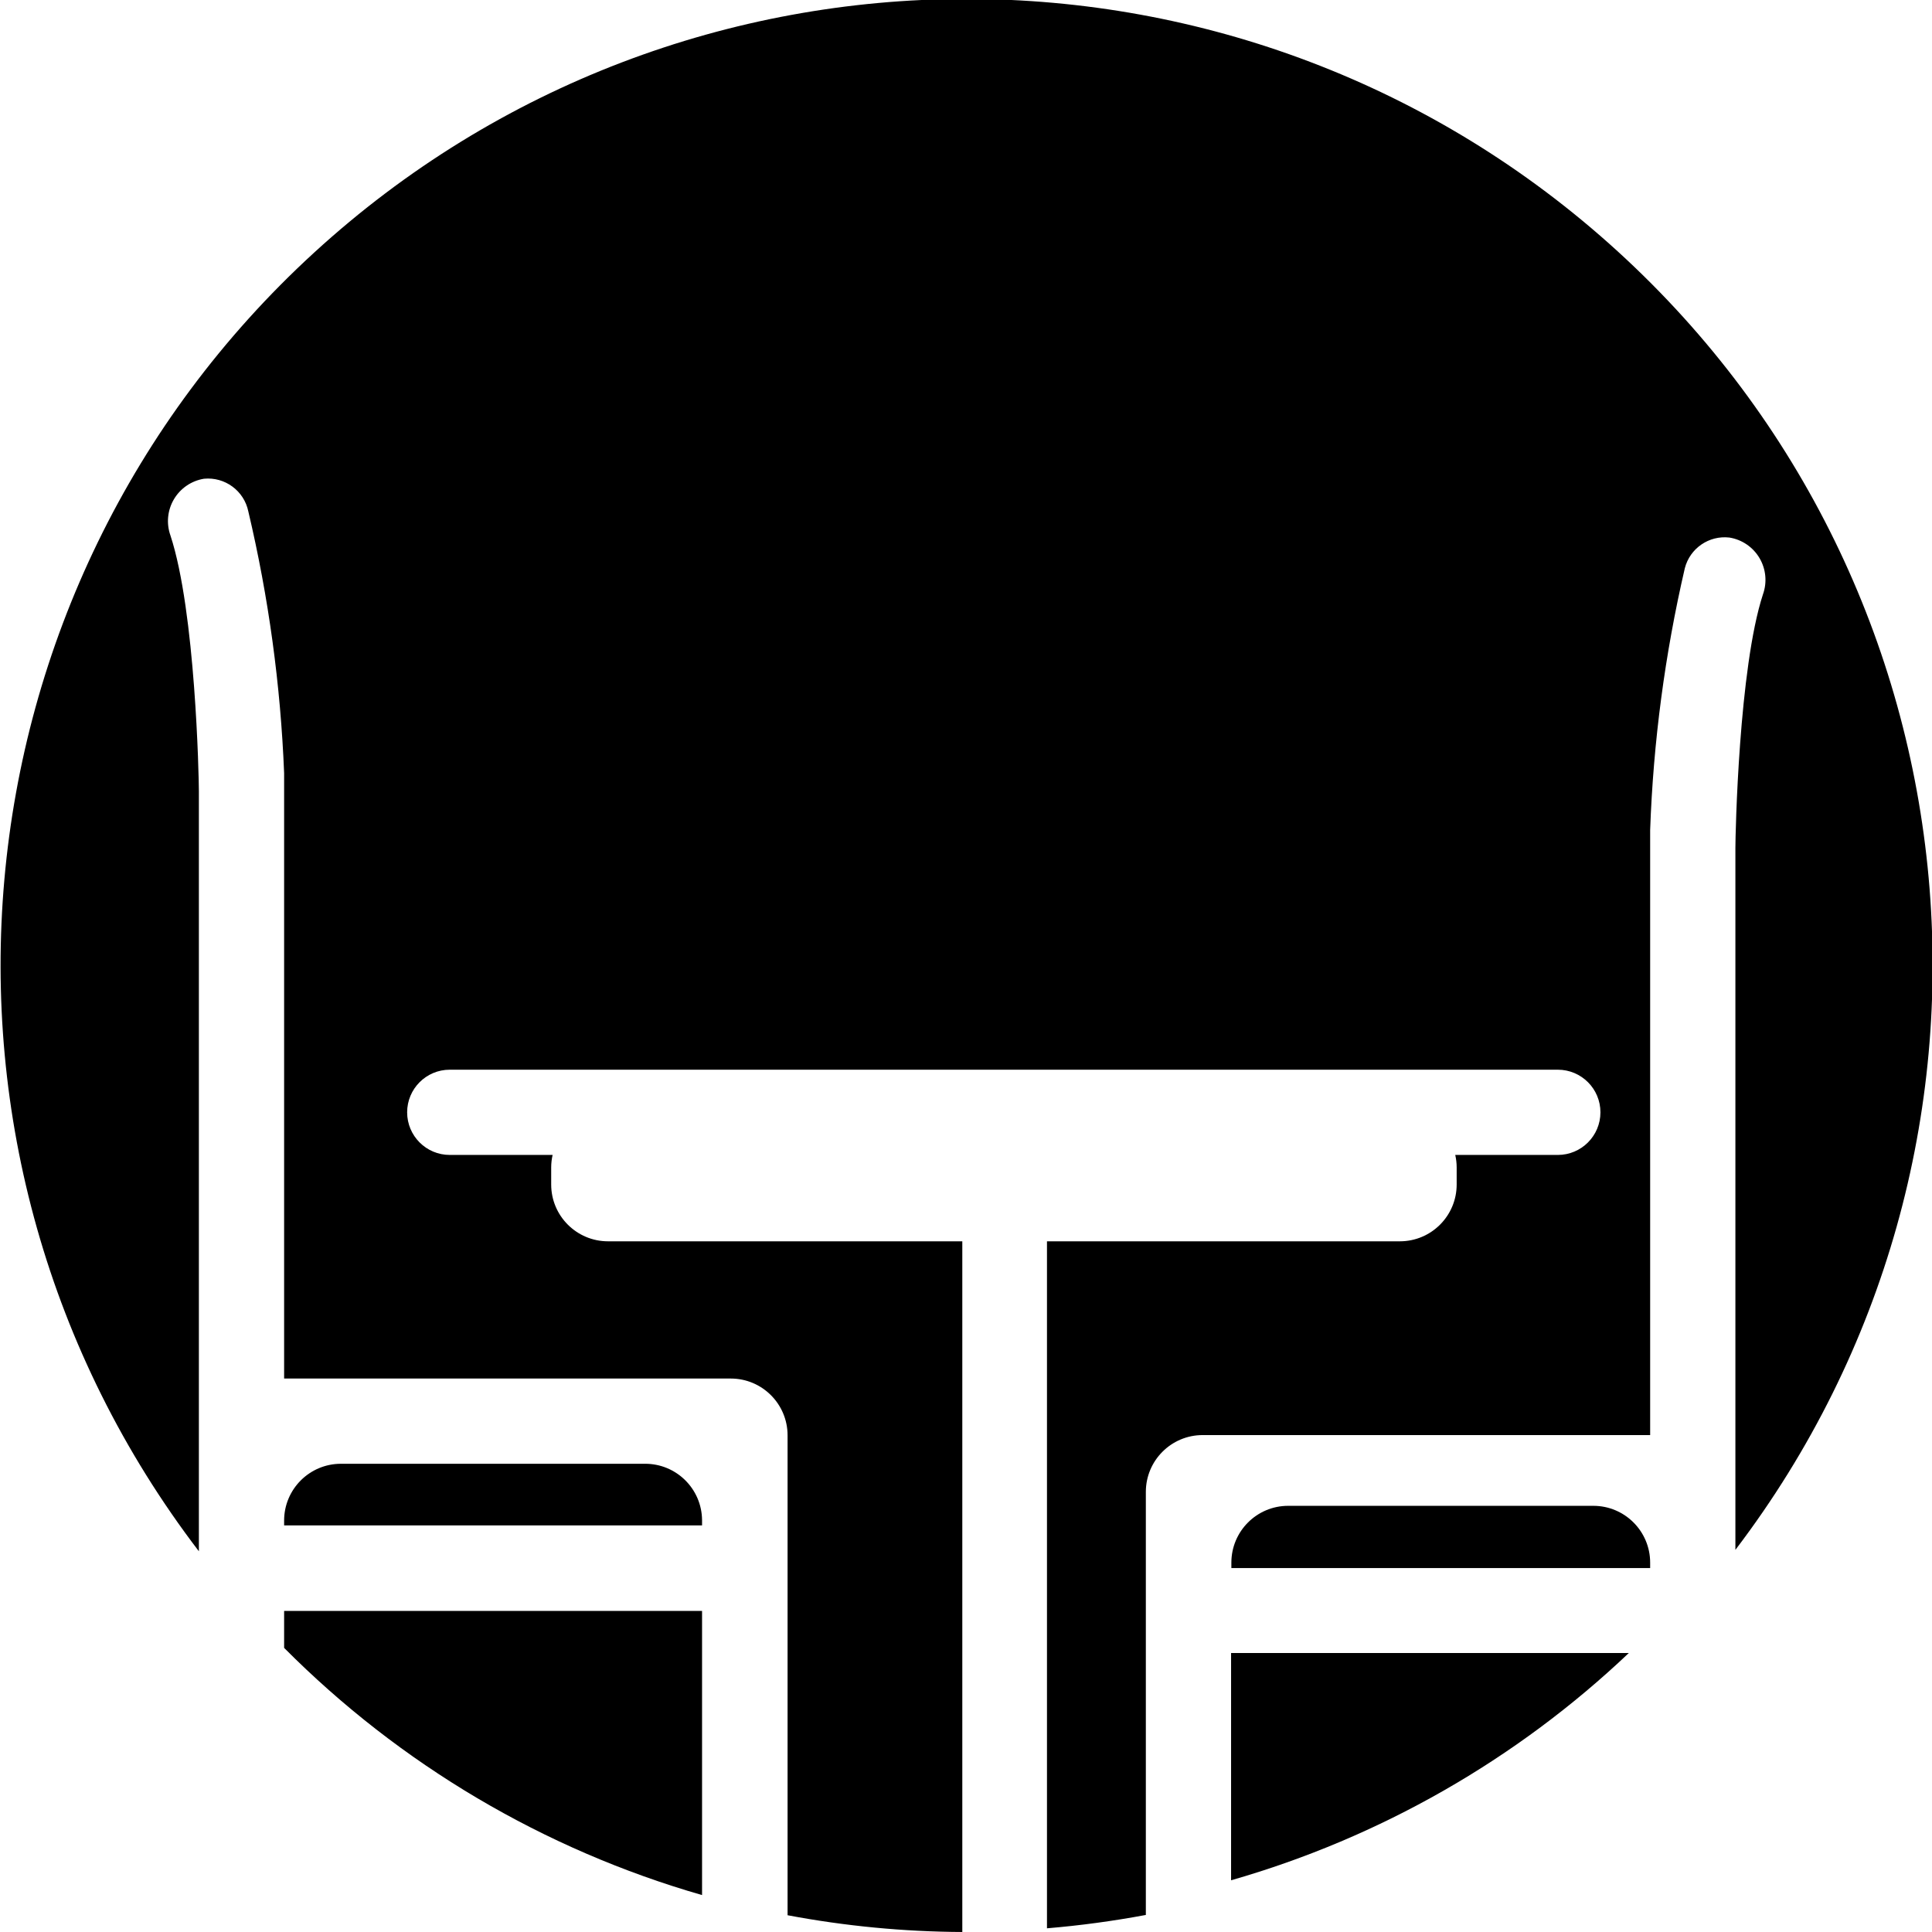
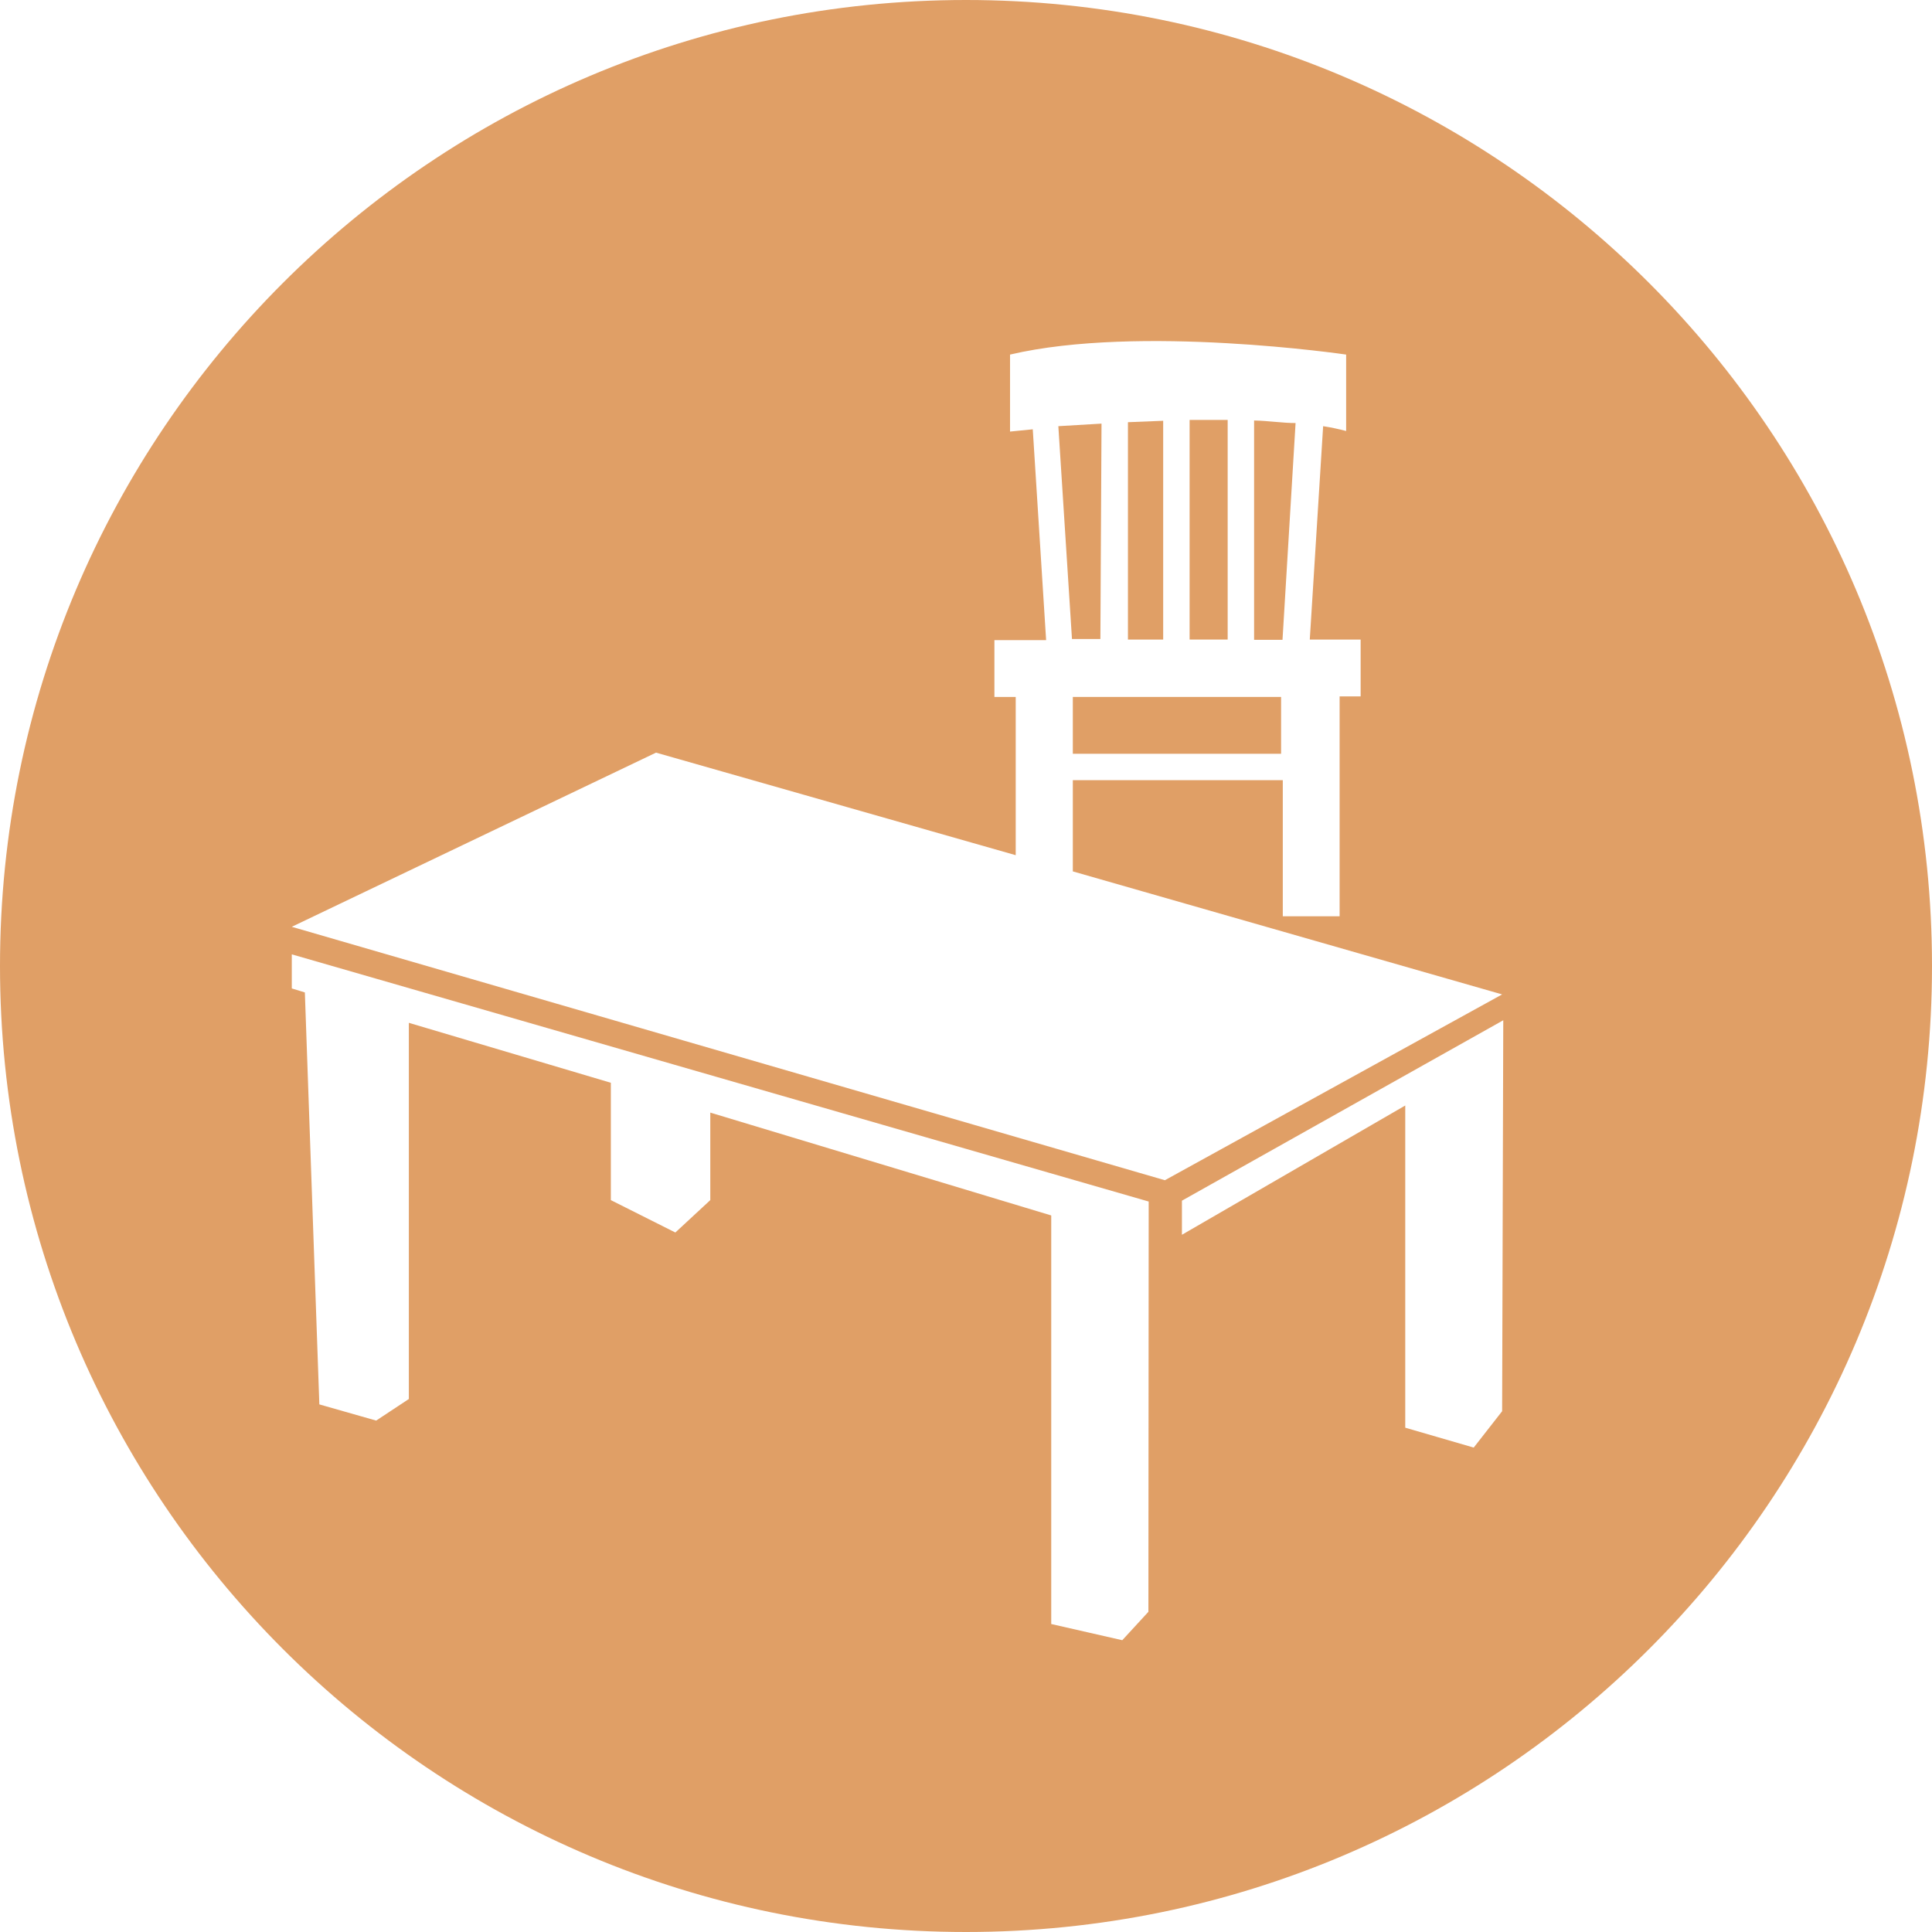
- <svg class="service__icon" viewBox="0 0 68 68">
-   <path d="M58.08,55a2,2,0,0,0-2-2H45.34a2,2,0,0,0-2,2v.19H58.08Z" />
-   <path d="M43.33,66.18a33.94,33.94,0,0,0,14-8h-14Z" />
-   <path d="M22.7,51.52H12a2,2,0,0,0-2,2v.17H24.71v-.19A2,2,0,0,0,22.7,51.52Z" />
-   <path d="M61.08,29.85V54.55A34,34,0,1,0,7,54.6V27.85c0-.49-.12-6.33-1-9a1.51,1.51,0,0,1,1.18-2A1.45,1.45,0,0,1,8.74,18,48.45,48.45,0,0,1,10,27.21V48.52H25.72a2,2,0,0,1,2,2V67.41a34.14,34.14,0,0,0,6.15.59V43.69H21.4a2,2,0,0,1-2-2v-.6a2,2,0,0,1,.05-.44H15.83a1.5,1.5,0,0,1,0-3h39a1.5,1.5,0,0,1,0,3H51.22a2,2,0,0,1,.05.44v.6a2,2,0,0,1-2,2H36.85V67.87a34.7,34.7,0,0,0,3.48-.47V52.51a2,2,0,0,1,2-2H58.08V29.21A48.45,48.45,0,0,1,59.3,20a1.45,1.45,0,0,1,1.57-1.08,1.51,1.51,0,0,1,1.18,2C61.2,23.52,61.08,29.36,61.08,29.85Z" />
-   <path d="M10,58A34,34,0,0,0,24.71,66.7v-10H10Z" />
+ <svg xmlns="http://www.w3.org/2000/svg" viewBox="0 0 68 68">
+   <defs>
+     <style>.cls-1{fill:#e09f66;}</style>
+   </defs>
+   <g id="Warstwa_2" data-name="Warstwa 2">
+     <g id="Warstwa_1-2" data-name="Warstwa 1">
+       <path class="cls-1" d="M45.6,14.89c-.46,0-.95-.08-1.46-.09v7.72h1Z" />
+       <path class="cls-1" d="M40.94,14.81l-1.24.05v7.65h1.24Z" />
+       <rect class="cls-1" x="37.76" y="24.53" width="7.33" height="2" />
+       <path class="cls-1" d="M43.21,14.78H41.87v7.73h1.34Z" />
+       <path class="cls-1" d="M38.77,14.91,37.25,15l.48,7.49h1Z" />
+       <path class="cls-1" d="M34,0A34,34,0,1,0,68,34,34,34,0,0,0,34,0Zm6.42,56.73-.92,1L37,57.16V42.78l-12-3.62v3.08l-1.23,1.14-2.27-1.14V38.11L14.39,36V49.24L13.24,50l-2-.57-.51-14.5-.46-.14,0-1.2,30.16,8.7Zm12.45-7.06-1,1.28-2.41-.7V38.91l-7.86,4.55v-1.2l11.31-6.35ZM41,41.54,10.27,32.62l12.82-6.13L35.75,30.1V24.53H35v-2h1.82l-.47-7.42-.8.08V12.48c4.55-1.07,11.83,0,11.83,0v2.69a7.88,7.88,0,0,0-.81-.17l-.47,7.51h1.79v2h-.74v7.74h-2V27.46H37.76v3.21L52.87,35Z" />
+     </g>
+   </g>
</svg>
